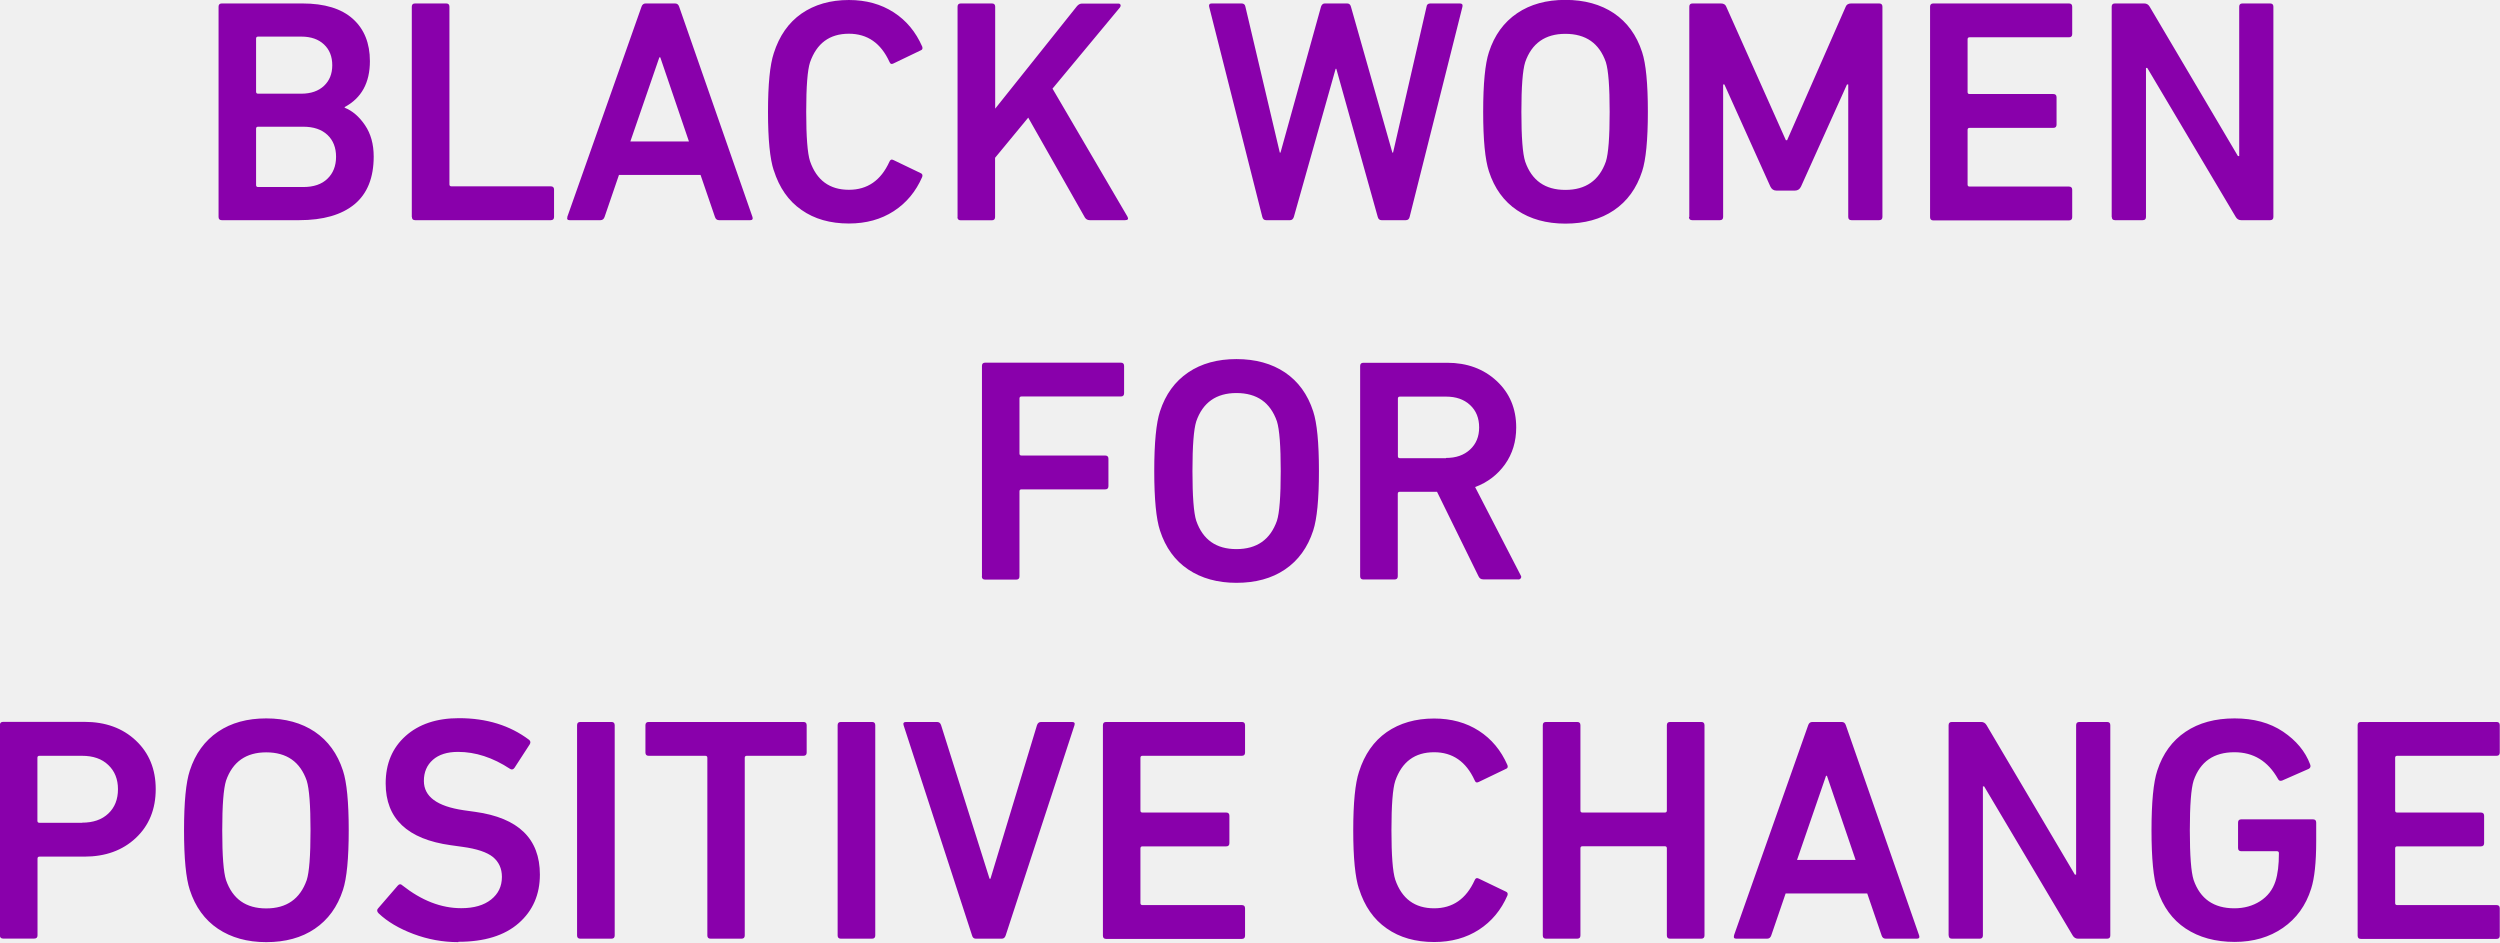
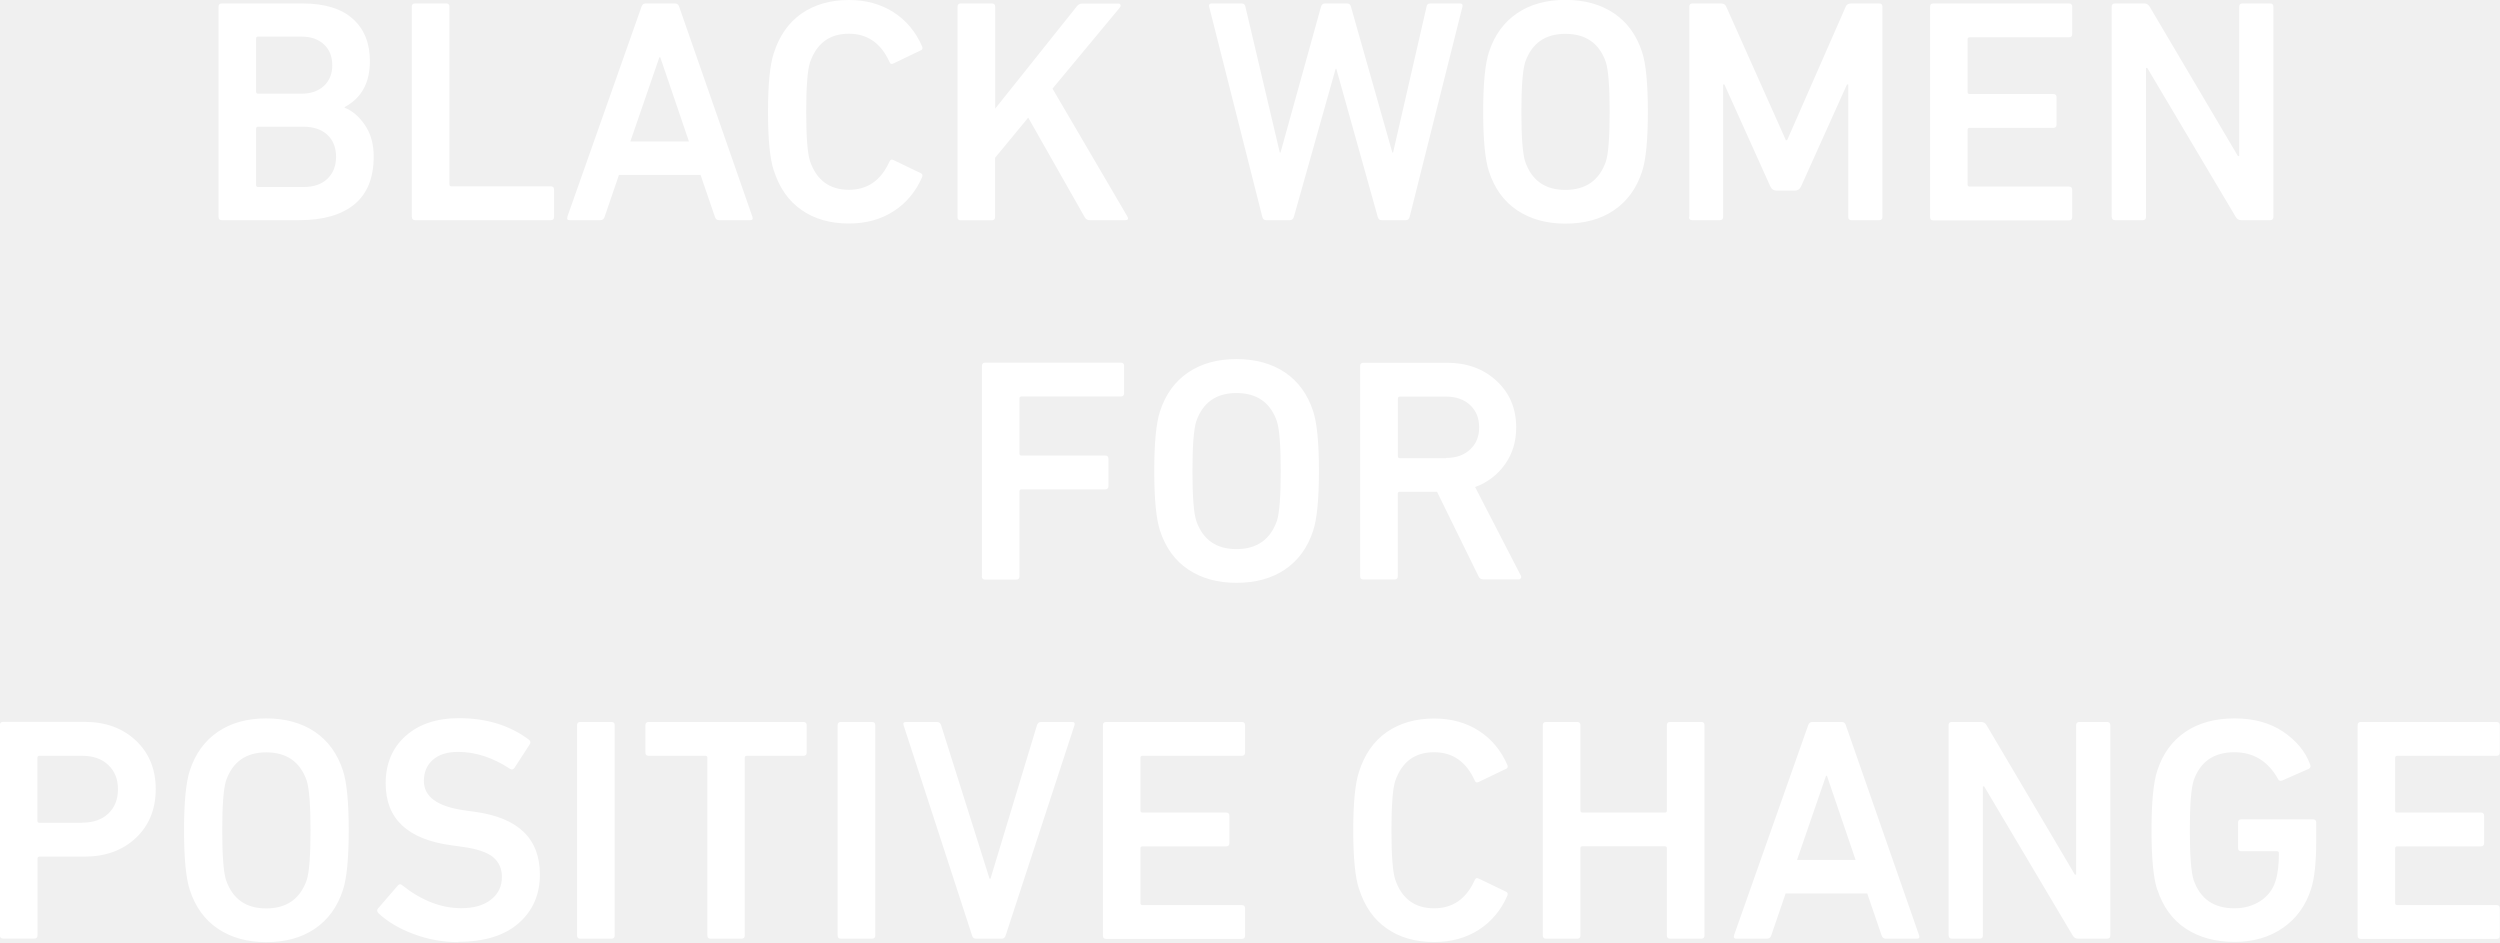
<svg xmlns="http://www.w3.org/2000/svg" xml:space="preserve" width="4.243in" height="1.599in" version="1.1" style="shape-rendering:geometricPrecision; text-rendering:geometricPrecision; image-rendering:optimizeQuality; fill-rule:evenodd; clip-rule:evenodd" viewBox="0 0 217.22 81.86">
  <defs>
    <style type="text/css">
   
-     .fil0 {fill:#8900AB;fill-rule:nonzero}
+     .fil0 {fill:#fff;fill-rule:nonzero}
   
  </style>
  </defs>
  <g id="Layer_x0020_1">
    <path class="fil0" d="M18.99 18.85l0 -18.27c0,-0.18 0.09,-0.28 0.28,-0.28l7 0c1.94,0 3.4,0.45 4.39,1.34 0.99,0.89 1.48,2.12 1.48,3.67 0,1.88 -0.73,3.21 -2.19,3.99l0 0.06c0.66,0.26 1.25,0.76 1.76,1.51 0.51,0.75 0.76,1.66 0.76,2.73 0,1.85 -0.56,3.23 -1.67,4.15 -1.12,0.92 -2.72,1.38 -4.8,1.38l-6.73 0c-0.18,0 -0.28,-0.09 -0.28,-0.28zm3.43 -10.71l3.76 0c0.83,0 1.49,-0.23 1.97,-0.68 0.48,-0.45 0.72,-1.05 0.72,-1.79 0,-0.76 -0.24,-1.36 -0.72,-1.81 -0.48,-0.45 -1.13,-0.68 -1.97,-0.68l-3.76 0c-0.11,0 -0.17,0.06 -0.17,0.17l0 4.62c0,0.11 0.06,0.17 0.17,0.17zm-0.17 7.94c0,0.11 0.06,0.17 0.17,0.17l3.93 0c0.9,0 1.61,-0.24 2.1,-0.72 0.5,-0.48 0.75,-1.12 0.75,-1.91 0,-0.79 -0.25,-1.43 -0.75,-1.9 -0.5,-0.47 -1.2,-0.71 -2.1,-0.71l-3.93 0c-0.11,0 -0.17,0.06 -0.17,0.17l0 4.9zm13.53 2.77l0 -18.27c0,-0.18 0.09,-0.28 0.28,-0.28l2.71 0c0.18,0 0.28,0.09 0.28,0.28l0 15.44c0,0.11 0.06,0.17 0.17,0.17l8.64 0c0.18,0 0.28,0.09 0.28,0.28l0 2.38c0,0.18 -0.09,0.28 -0.28,0.28l-11.79 0c-0.18,0 -0.28,-0.09 -0.28,-0.28zm13.51 0l6.45 -18.27c0.06,-0.18 0.18,-0.28 0.36,-0.28l2.55 0c0.18,0 0.3,0.09 0.36,0.28l6.37 18.27c0.06,0.18 -0.01,0.28 -0.19,0.28l-2.71 0c-0.18,0 -0.3,-0.09 -0.36,-0.28l-1.25 -3.65 -7.09 0 -1.25 3.65c-0.06,0.18 -0.18,0.28 -0.36,0.28l-2.68 0c-0.18,0 -0.25,-0.09 -0.19,-0.28zm5.48 -6.56l5.09 0 -2.49 -7.31 -0.08 0 -2.52 7.31zm12.46 2.52c-0.33,-1 -0.5,-2.69 -0.5,-5.09 0,-2.4 0.17,-4.1 0.5,-5.09 0.48,-1.51 1.28,-2.66 2.41,-3.45 1.13,-0.78 2.5,-1.18 4.12,-1.18 1.49,0 2.79,0.36 3.89,1.07 1.1,0.71 1.92,1.7 2.48,2.98 0.06,0.17 0.01,0.28 -0.14,0.33l-2.35 1.13c-0.17,0.09 -0.29,0.05 -0.36,-0.14 -0.74,-1.62 -1.91,-2.44 -3.52,-2.44 -1.68,0 -2.8,0.83 -3.38,2.49 -0.22,0.68 -0.33,2.11 -0.33,4.29 0,2.18 0.11,3.61 0.33,4.29 0.57,1.66 1.7,2.49 3.38,2.49 1.61,0 2.78,-0.81 3.52,-2.44 0.07,-0.18 0.19,-0.23 0.36,-0.14l2.35 1.13c0.15,0.06 0.19,0.17 0.14,0.33 -0.55,1.27 -1.38,2.27 -2.48,2.98 -1.1,0.71 -2.39,1.07 -3.89,1.07 -1.62,0 -3,-0.39 -4.12,-1.18 -1.13,-0.78 -1.93,-1.93 -2.41,-3.45zm15.97 4.04l0 -18.27c0,-0.18 0.09,-0.28 0.28,-0.28l2.71 0c0.18,0 0.28,0.09 0.28,0.28l0 8.86 7.11 -8.91c0.13,-0.15 0.28,-0.22 0.44,-0.22l3.16 0c0.09,0 0.15,0.04 0.18,0.11 0.03,0.07 0,0.16 -0.07,0.25l-5.84 7.03 6.5 11.1c0.13,0.22 0.06,0.33 -0.19,0.33l-3.07 0c-0.18,0 -0.32,-0.07 -0.42,-0.22l-4.93 -8.69 -2.88 3.49 0 5.15c0,0.18 -0.09,0.28 -0.28,0.28l-2.71 0c-0.18,0 -0.28,-0.09 -0.28,-0.28zm38.94 0.28l-2.1 0c-0.17,0 -0.28,-0.09 -0.33,-0.28l-3.6 -12.87 -0.06 0 -3.63 12.87c-0.06,0.18 -0.17,0.28 -0.33,0.28l-2.08 0c-0.17,0 -0.28,-0.09 -0.33,-0.28l-4.62 -18.27c-0.04,-0.18 0.04,-0.28 0.22,-0.28l2.6 0c0.18,0 0.3,0.09 0.33,0.28l2.99 12.68 0.06 0 3.52 -12.68c0.06,-0.18 0.17,-0.28 0.33,-0.28l1.94 0c0.17,0 0.28,0.09 0.33,0.28l3.6 12.68 0.06 0 2.91 -12.68c0.02,-0.18 0.13,-0.28 0.33,-0.28l2.57 0c0.18,0 0.26,0.09 0.22,0.28l-4.59 18.27c-0.04,0.18 -0.15,0.28 -0.33,0.28zm13.87 0.3c-1.64,0 -3.04,-0.39 -4.19,-1.16 -1.15,-0.77 -1.97,-1.9 -2.45,-3.38 -0.33,-1 -0.5,-2.72 -0.5,-5.18 0,-2.45 0.17,-4.18 0.5,-5.18 0.48,-1.48 1.3,-2.6 2.45,-3.38 1.15,-0.78 2.55,-1.16 4.19,-1.16 1.66,0 3.07,0.39 4.22,1.16 1.15,0.78 1.97,1.9 2.45,3.38 0.33,1 0.5,2.72 0.5,5.18 0,2.45 -0.17,4.18 -0.5,5.18 -0.48,1.48 -1.3,2.6 -2.45,3.38 -1.15,0.78 -2.56,1.16 -4.22,1.16zm0 -2.93c1.77,0 2.94,-0.82 3.52,-2.46 0.22,-0.68 0.33,-2.12 0.33,-4.32 0,-2.18 -0.11,-3.62 -0.33,-4.32 -0.57,-1.64 -1.74,-2.46 -3.52,-2.46 -1.75,0 -2.92,0.82 -3.49,2.46 -0.22,0.7 -0.33,2.14 -0.33,4.32 0,2.2 0.11,3.64 0.33,4.32 0.57,1.64 1.73,2.46 3.49,2.46zm10.77 2.35l0 -18.27c0,-0.18 0.09,-0.28 0.28,-0.28l2.46 0c0.24,0 0.4,0.09 0.47,0.28l5.18 11.6 0.11 0 5.09 -11.6c0.07,-0.18 0.23,-0.28 0.47,-0.28l2.44 0c0.18,0 0.28,0.09 0.28,0.28l0 18.27c0,0.18 -0.09,0.28 -0.28,0.28l-2.41 0c-0.18,0 -0.28,-0.09 -0.28,-0.28l0 -11.51 -0.11 0 -3.99 8.86c-0.11,0.24 -0.29,0.36 -0.53,0.36l-1.61 0c-0.24,0 -0.42,-0.12 -0.53,-0.36l-3.99 -8.86 -0.11 0 0 11.51c0,0.18 -0.09,0.28 -0.28,0.28l-2.41 0c-0.18,0 -0.28,-0.09 -0.28,-0.28zm20.92 0l0 -18.27c0,-0.18 0.09,-0.28 0.28,-0.28l11.79 0c0.18,0 0.28,0.09 0.28,0.28l0 2.38c0,0.18 -0.09,0.28 -0.28,0.28l-8.64 0c-0.11,0 -0.17,0.06 -0.17,0.17l0 4.59c0,0.11 0.06,0.17 0.17,0.17l7.28 0c0.18,0 0.28,0.09 0.28,0.28l0 2.38c0,0.18 -0.09,0.28 -0.28,0.28l-7.28 0c-0.11,0 -0.17,0.06 -0.17,0.17l0 4.76c0,0.11 0.06,0.17 0.17,0.17l8.64 0c0.18,0 0.28,0.09 0.28,0.28l0 2.38c0,0.18 -0.09,0.28 -0.28,0.28l-11.79 0c-0.18,0 -0.28,-0.09 -0.28,-0.28zm15.78 0l0 -18.27c0,-0.18 0.09,-0.28 0.28,-0.28l2.55 0c0.2,0 0.36,0.09 0.47,0.28l7.67 12.98 0.11 0 0 -12.98c0,-0.18 0.09,-0.28 0.28,-0.28l2.41 0c0.18,0 0.28,0.09 0.28,0.28l0 18.27c0,0.18 -0.09,0.28 -0.28,0.28l-2.52 0c-0.2,0 -0.36,-0.09 -0.47,-0.28l-7.69 -12.95 -0.11 0 0 12.95c0,0.18 -0.09,0.28 -0.28,0.28l-2.41 0c-0.18,0 -0.28,-0.09 -0.28,-0.28zm-98.16 31.21l0 -18.27c0,-0.18 0.09,-0.28 0.28,-0.28l11.79 0c0.18,0 0.28,0.09 0.28,0.28l0 2.38c0,0.18 -0.09,0.28 -0.28,0.28l-8.64 0c-0.11,0 -0.17,0.06 -0.17,0.17l0 4.79c0,0.11 0.06,0.17 0.17,0.17l7.28 0c0.18,0 0.28,0.09 0.28,0.28l0 2.38c0,0.18 -0.09,0.28 -0.28,0.28l-7.28 0c-0.11,0 -0.17,0.06 -0.17,0.17l0 7.39c0,0.18 -0.09,0.28 -0.28,0.28l-2.71 0c-0.18,0 -0.28,-0.09 -0.28,-0.28zm22.11 0.58c-1.64,0 -3.04,-0.39 -4.19,-1.16 -1.15,-0.77 -1.97,-1.9 -2.45,-3.38 -0.33,-1 -0.5,-2.72 -0.5,-5.18 0,-2.45 0.17,-4.18 0.5,-5.18 0.48,-1.48 1.3,-2.6 2.45,-3.38 1.15,-0.78 2.55,-1.16 4.19,-1.16 1.66,0 3.07,0.39 4.22,1.16 1.15,0.78 1.97,1.9 2.45,3.38 0.33,1 0.5,2.72 0.5,5.18 0,2.45 -0.17,4.18 -0.5,5.18 -0.48,1.48 -1.3,2.6 -2.45,3.38 -1.15,0.78 -2.56,1.16 -4.22,1.16zm0 -2.93c1.77,0 2.94,-0.82 3.52,-2.46 0.22,-0.68 0.33,-2.12 0.33,-4.32 0,-2.18 -0.11,-3.62 -0.33,-4.32 -0.57,-1.64 -1.74,-2.46 -3.52,-2.46 -1.75,0 -2.92,0.82 -3.49,2.46 -0.22,0.7 -0.33,2.14 -0.33,4.32 0,2.2 0.11,3.64 0.33,4.32 0.57,1.64 1.73,2.46 3.49,2.46zm24.52 2.63l-3.07 0c-0.2,0 -0.34,-0.09 -0.42,-0.28l-3.6 -7.33 -3.24 0c-0.11,0 -0.17,0.06 -0.17,0.17l0 7.17c0,0.18 -0.09,0.28 -0.28,0.28l-2.71 0c-0.18,0 -0.28,-0.09 -0.28,-0.28l0 -18.27c0,-0.18 0.09,-0.28 0.28,-0.28l7.28 0c1.73,0 3.17,0.53 4.3,1.58 1.13,1.05 1.7,2.4 1.7,4.04 0,1.22 -0.32,2.28 -0.97,3.2 -0.65,0.91 -1.51,1.57 -2.6,1.98l3.96 7.67c0.06,0.09 0.06,0.18 0.01,0.25 -0.05,0.07 -0.12,0.11 -0.21,0.11zm-6.31 -10.55c0.87,0 1.56,-0.24 2.09,-0.73 0.53,-0.49 0.79,-1.13 0.79,-1.92 0,-0.81 -0.26,-1.46 -0.79,-1.95 -0.53,-0.49 -1.22,-0.73 -2.09,-0.73l-4.01 0c-0.11,0 -0.17,0.06 -0.17,0.17l0 5.01c0,0.11 0.06,0.17 0.17,0.17l4.01 0zm-122.66 41.76l-2.71 0c-0.18,0 -0.28,-0.09 -0.28,-0.28l0 -18.27c0,-0.18 0.09,-0.28 0.28,-0.28l7.06 0c1.83,0 3.32,0.54 4.47,1.62 1.15,1.08 1.73,2.49 1.73,4.22 0,1.75 -0.58,3.17 -1.73,4.25 -1.15,1.08 -2.64,1.62 -4.47,1.62l-3.9 0c-0.11,0 -0.17,0.06 -0.17,0.17l0 6.67c0,0.18 -0.09,0.28 -0.28,0.28zm4.15 -10.07c0.96,0 1.72,-0.26 2.28,-0.79 0.56,-0.53 0.84,-1.23 0.84,-2.12 0,-0.87 -0.28,-1.57 -0.84,-2.1 -0.56,-0.54 -1.32,-0.8 -2.28,-0.8l-3.71 0c-0.11,0 -0.17,0.06 -0.17,0.17l0 5.48c0,0.11 0.06,0.17 0.17,0.17l3.71 0zm16 10.38c-1.64,0 -3.04,-0.39 -4.19,-1.16 -1.15,-0.77 -1.97,-1.9 -2.45,-3.38 -0.33,-1 -0.5,-2.72 -0.5,-5.18 0,-2.45 0.17,-4.18 0.5,-5.18 0.48,-1.48 1.3,-2.6 2.45,-3.38 1.15,-0.78 2.55,-1.16 4.19,-1.16 1.66,0 3.07,0.39 4.22,1.16 1.15,0.78 1.97,1.9 2.45,3.38 0.33,1 0.5,2.72 0.5,5.18 0,2.45 -0.17,4.18 -0.5,5.18 -0.48,1.48 -1.3,2.6 -2.45,3.38 -1.15,0.78 -2.56,1.16 -4.22,1.16zm0 -2.93c1.77,0 2.94,-0.82 3.52,-2.46 0.22,-0.68 0.33,-2.12 0.33,-4.32 0,-2.18 -0.11,-3.62 -0.33,-4.32 -0.57,-1.64 -1.74,-2.46 -3.52,-2.46 -1.75,0 -2.92,0.82 -3.49,2.46 -0.22,0.7 -0.33,2.14 -0.33,4.32 0,2.2 0.11,3.64 0.33,4.32 0.57,1.64 1.73,2.46 3.49,2.46zm16.69 2.93c-1.35,0 -2.65,-0.24 -3.9,-0.71 -1.25,-0.47 -2.26,-1.07 -3.02,-1.79 -0.15,-0.15 -0.17,-0.29 -0.06,-0.42l1.72 -1.99c0.13,-0.15 0.26,-0.16 0.39,-0.03 1.68,1.33 3.39,1.99 5.12,1.99 1.11,0 1.97,-0.25 2.6,-0.75 0.63,-0.5 0.94,-1.15 0.94,-1.97 0,-0.72 -0.26,-1.29 -0.77,-1.72 -0.52,-0.42 -1.4,-0.72 -2.66,-0.89l-1 -0.14c-3.78,-0.52 -5.67,-2.31 -5.67,-5.37 0,-1.72 0.58,-3.09 1.73,-4.12 1.15,-1.03 2.7,-1.55 4.64,-1.55 2.4,0 4.43,0.63 6.09,1.88 0.13,0.11 0.15,0.24 0.06,0.39l-1.33 2.05c-0.11,0.15 -0.24,0.18 -0.39,0.08 -1.49,-0.98 -3,-1.47 -4.51,-1.47 -0.94,0 -1.67,0.23 -2.19,0.69 -0.52,0.46 -0.78,1.07 -0.78,1.83 0,1.37 1.15,2.21 3.46,2.55l1 0.14c3.75,0.52 5.62,2.33 5.62,5.45 0,1.73 -0.61,3.14 -1.84,4.22 -1.23,1.08 -2.98,1.62 -5.24,1.62zm10.32 -0.58l0 -18.27c0,-0.18 0.09,-0.28 0.28,-0.28l2.71 0c0.18,0 0.28,0.09 0.28,0.28l0 18.27c0,0.18 -0.09,0.28 -0.28,0.28l-2.71 0c-0.18,0 -0.28,-0.09 -0.28,-0.28zm14.31 0.28l-2.71 0c-0.18,0 -0.28,-0.09 -0.28,-0.28l0 -15.44c0,-0.11 -0.06,-0.17 -0.17,-0.17l-4.93 0c-0.18,0 -0.28,-0.09 -0.28,-0.28l0 -2.38c0,-0.18 0.09,-0.28 0.28,-0.28l13.45 0c0.18,0 0.28,0.09 0.28,0.28l0 2.38c0,0.18 -0.09,0.28 -0.28,0.28l-4.93 0c-0.11,0 -0.17,0.06 -0.17,0.17l0 15.44c0,0.18 -0.09,0.28 -0.28,0.28zm8.33 -0.28l0 -18.27c0,-0.18 0.09,-0.28 0.28,-0.28l2.71 0c0.18,0 0.28,0.09 0.28,0.28l0 18.27c0,0.18 -0.09,0.28 -0.28,0.28l-2.71 0c-0.18,0 -0.28,-0.09 -0.28,-0.28zm14.28 0.28l-2.27 0c-0.17,0 -0.28,-0.09 -0.33,-0.28l-5.95 -18.27c-0.06,-0.18 0.02,-0.28 0.22,-0.28l2.68 0c0.18,0 0.3,0.09 0.36,0.28l4.21 13.34 0.08 0 4.04 -13.34c0.06,-0.18 0.18,-0.28 0.36,-0.28l2.68 0c0.2,0 0.28,0.09 0.22,0.28l-5.98 18.27c-0.06,0.18 -0.17,0.28 -0.33,0.28zm8.77 -0.28l0 -18.27c0,-0.18 0.09,-0.28 0.28,-0.28l11.79 0c0.18,0 0.28,0.09 0.28,0.28l0 2.38c0,0.18 -0.09,0.28 -0.28,0.28l-8.64 0c-0.11,0 -0.17,0.06 -0.17,0.17l0 4.59c0,0.11 0.06,0.17 0.17,0.17l7.28 0c0.18,0 0.28,0.09 0.28,0.28l0 2.38c0,0.18 -0.09,0.28 -0.28,0.28l-7.28 0c-0.11,0 -0.17,0.06 -0.17,0.17l0 4.76c0,0.11 0.06,0.17 0.17,0.17l8.64 0c0.18,0 0.28,0.09 0.28,0.28l0 2.38c0,0.18 -0.09,0.28 -0.28,0.28l-11.79 0c-0.18,0 -0.28,-0.09 -0.28,-0.28zm22.25 -4.04c-0.33,-1 -0.5,-2.69 -0.5,-5.09 0,-2.4 0.17,-4.1 0.5,-5.09 0.48,-1.51 1.28,-2.66 2.41,-3.45 1.13,-0.78 2.5,-1.18 4.12,-1.18 1.49,0 2.79,0.36 3.89,1.07 1.1,0.71 1.92,1.7 2.48,2.98 0.06,0.17 0.01,0.28 -0.14,0.33l-2.35 1.13c-0.17,0.09 -0.29,0.05 -0.36,-0.14 -0.74,-1.62 -1.91,-2.44 -3.52,-2.44 -1.68,0 -2.8,0.83 -3.38,2.49 -0.22,0.68 -0.33,2.11 -0.33,4.29 0,2.18 0.11,3.61 0.33,4.29 0.57,1.66 1.7,2.49 3.38,2.49 1.61,0 2.78,-0.81 3.52,-2.44 0.07,-0.18 0.19,-0.23 0.36,-0.14l2.35 1.13c0.15,0.06 0.19,0.17 0.14,0.33 -0.55,1.27 -1.38,2.27 -2.48,2.98 -1.1,0.71 -2.39,1.07 -3.89,1.07 -1.62,0 -3,-0.39 -4.12,-1.18 -1.13,-0.78 -1.93,-1.93 -2.41,-3.45zm15.97 4.04l0 -18.27c0,-0.18 0.09,-0.28 0.28,-0.28l2.71 0c0.18,0 0.28,0.09 0.28,0.28l0 7.42c0,0.11 0.06,0.17 0.17,0.17l7.17 0c0.11,0 0.17,-0.06 0.17,-0.17l0 -7.42c0,-0.18 0.09,-0.28 0.28,-0.28l2.71 0c0.18,0 0.28,0.09 0.28,0.28l0 18.27c0,0.18 -0.09,0.28 -0.28,0.28l-2.71 0c-0.18,0 -0.28,-0.09 -0.28,-0.28l0 -7.58c0,-0.11 -0.06,-0.17 -0.17,-0.17l-7.17 0c-0.11,0 -0.17,0.06 -0.17,0.17l0 7.58c0,0.18 -0.09,0.28 -0.28,0.28l-2.71 0c-0.18,0 -0.28,-0.09 -0.28,-0.28zm16.61 0l6.45 -18.27c0.06,-0.18 0.18,-0.28 0.36,-0.28l2.55 0c0.18,0 0.3,0.09 0.36,0.28l6.37 18.27c0.06,0.18 -0.01,0.28 -0.19,0.28l-2.71 0c-0.18,0 -0.3,-0.09 -0.36,-0.28l-1.25 -3.65 -7.09 0 -1.25 3.65c-0.06,0.18 -0.18,0.28 -0.36,0.28l-2.68 0c-0.18,0 -0.25,-0.09 -0.19,-0.28zm5.48 -6.56l5.09 0 -2.49 -7.31 -0.08 0 -2.52 7.31zm13.17 6.56l0 -18.27c0,-0.18 0.09,-0.28 0.28,-0.28l2.55 0c0.2,0 0.36,0.09 0.47,0.28l7.67 12.98 0.11 0 0 -12.98c0,-0.18 0.09,-0.28 0.28,-0.28l2.41 0c0.18,0 0.28,0.09 0.28,0.28l0 18.27c0,0.18 -0.09,0.28 -0.28,0.28l-2.52 0c-0.2,0 -0.36,-0.09 -0.47,-0.28l-7.69 -12.95 -0.11 0 0 12.95c0,0.18 -0.09,0.28 -0.28,0.28l-2.41 0c-0.18,0 -0.28,-0.09 -0.28,-0.28zm18.13 -3.96c-0.33,-1 -0.5,-2.72 -0.5,-5.18 0,-2.45 0.17,-4.18 0.5,-5.18 0.48,-1.48 1.3,-2.6 2.46,-3.38 1.16,-0.78 2.58,-1.16 4.26,-1.16 1.66,0 3.06,0.38 4.21,1.15 1.14,0.77 1.93,1.71 2.35,2.84 0.07,0.17 0.04,0.3 -0.11,0.39l-2.32 1.02c-0.17,0.06 -0.29,0.01 -0.36,-0.14 -0.87,-1.55 -2.13,-2.32 -3.79,-2.32 -1.79,0 -2.97,0.82 -3.54,2.46 -0.22,0.7 -0.33,2.14 -0.33,4.32 0,2.2 0.11,3.64 0.33,4.32 0.57,1.64 1.75,2.46 3.54,2.46 0.85,0 1.6,-0.21 2.24,-0.62 0.65,-0.42 1.09,-0.99 1.33,-1.73 0.2,-0.61 0.3,-1.42 0.3,-2.44 0,-0.11 -0.06,-0.17 -0.17,-0.17l-3.1 0c-0.18,0 -0.28,-0.09 -0.28,-0.28l0 -2.21c0,-0.18 0.09,-0.28 0.28,-0.28l6.23 0c0.18,0 0.28,0.09 0.28,0.28l0 1.63c0,1.85 -0.15,3.22 -0.44,4.12 -0.46,1.46 -1.28,2.59 -2.45,3.4 -1.17,0.81 -2.57,1.22 -4.19,1.22 -1.68,0 -3.1,-0.39 -4.26,-1.16 -1.16,-0.77 -1.98,-1.9 -2.46,-3.38zm17.41 3.96l0 -18.27c0,-0.18 0.09,-0.28 0.28,-0.28l11.79 0c0.18,0 0.28,0.09 0.28,0.28l0 2.38c0,0.18 -0.09,0.28 -0.28,0.28l-8.64 0c-0.11,0 -0.17,0.06 -0.17,0.17l0 4.59c0,0.11 0.06,0.17 0.17,0.17l7.28 0c0.18,0 0.28,0.09 0.28,0.28l0 2.38c0,0.18 -0.09,0.28 -0.28,0.28l-7.28 0c-0.11,0 -0.17,0.06 -0.17,0.17l0 4.76c0,0.11 0.06,0.17 0.17,0.17l8.64 0c0.18,0 0.28,0.09 0.28,0.28l0 2.38c0,0.18 -0.09,0.28 -0.28,0.28l-11.79 0c-0.18,0 -0.28,-0.09 -0.28,-0.28z" />
  </g>
</svg>
